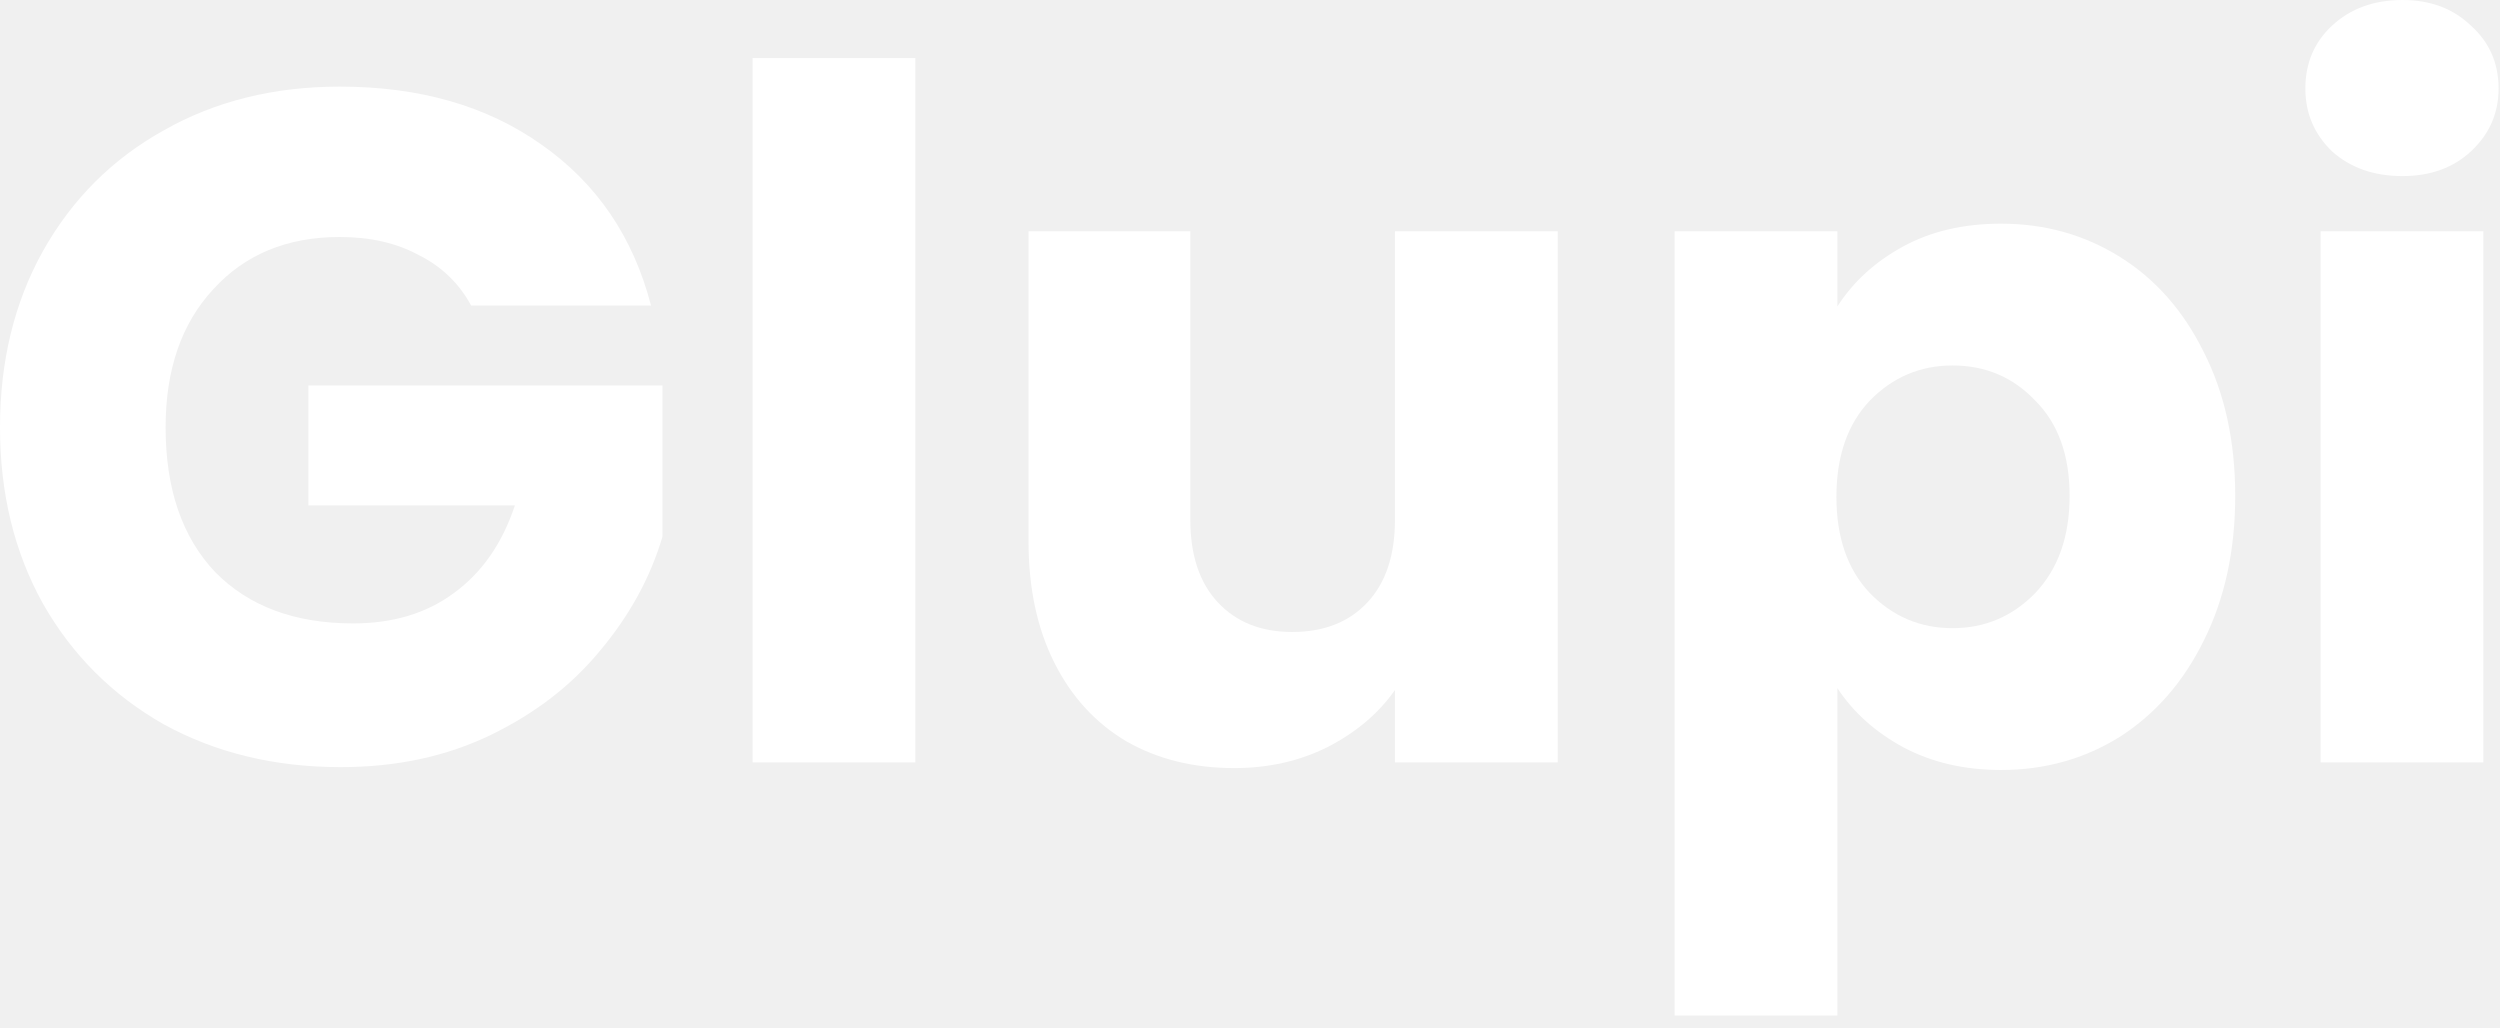
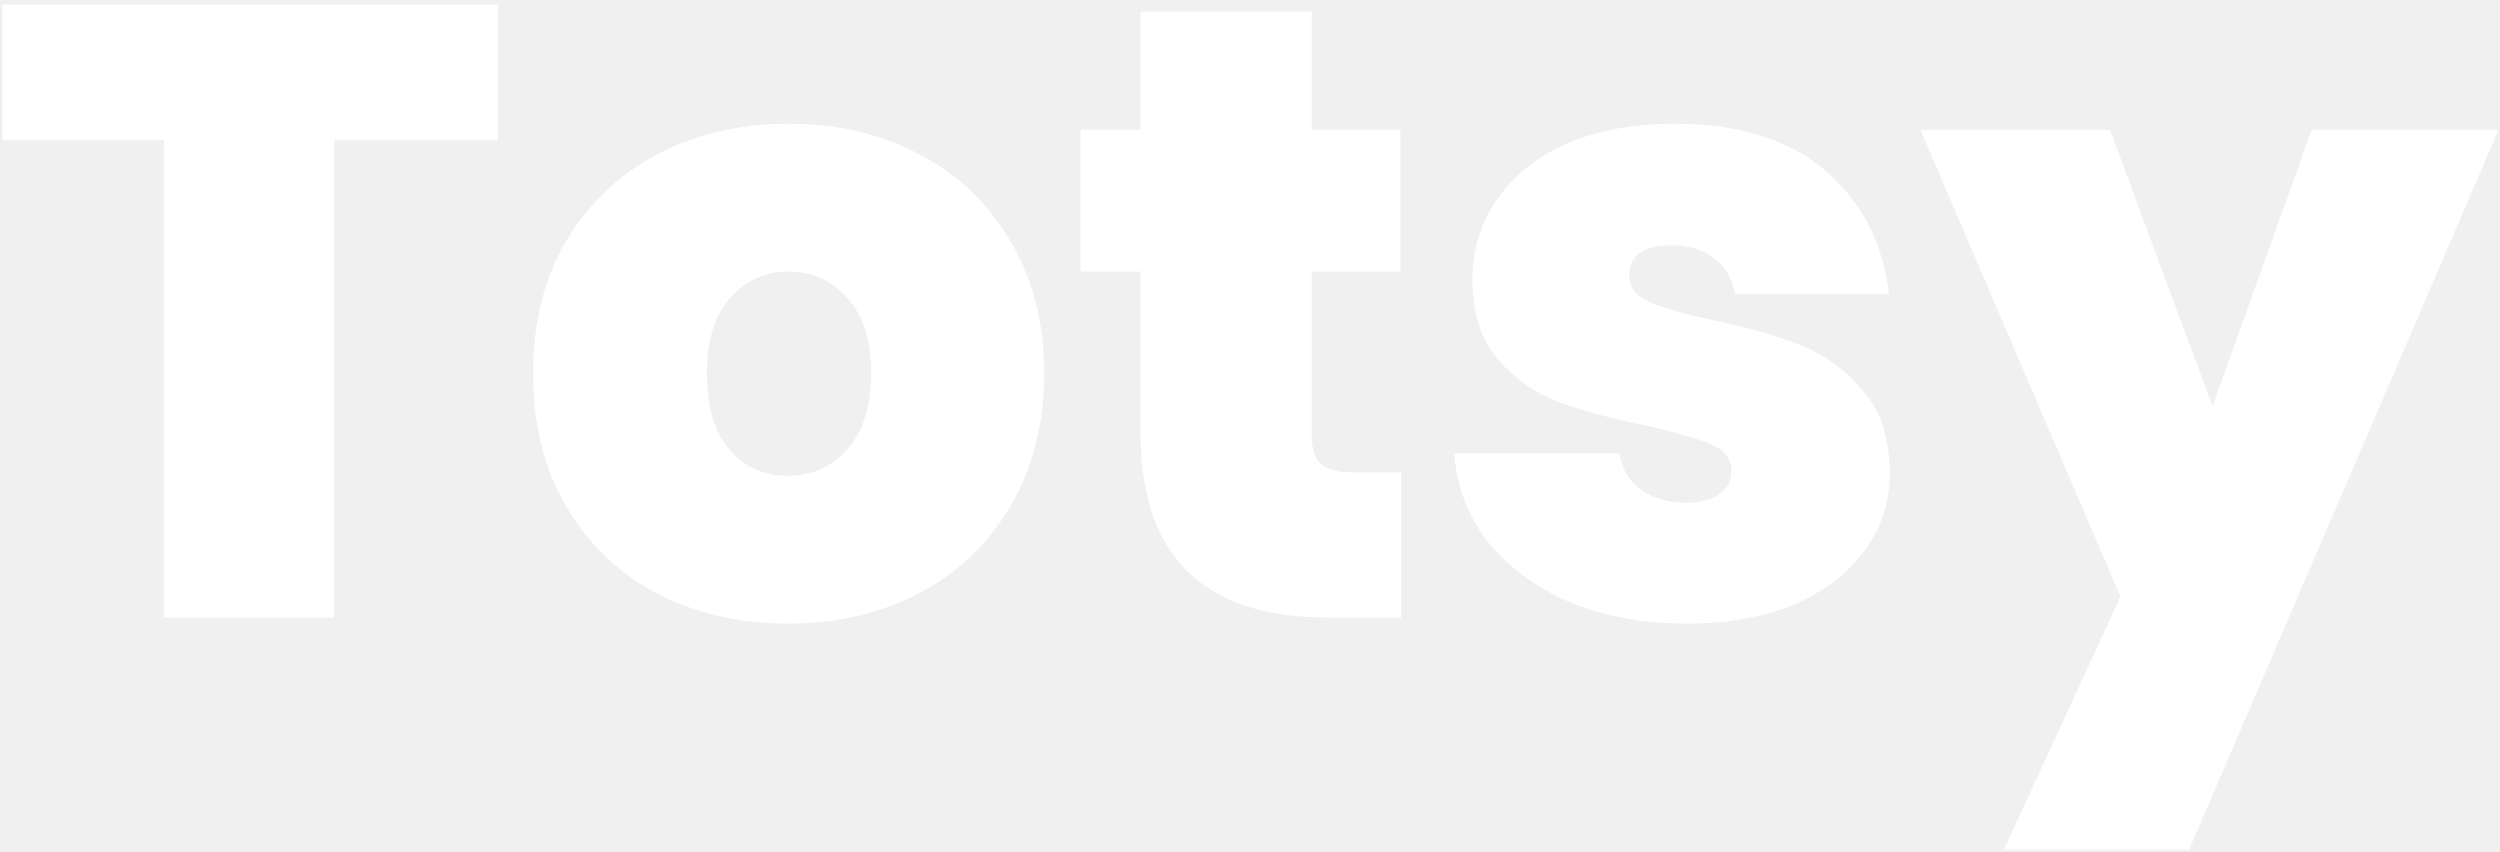
- <svg xmlns="http://www.w3.org/2000/svg" width="197" height="81" viewBox="0 0 197 81" fill="none">
-   <path d="M37.125 24.075C36.175 22.325 34.8 21 33 20.1C31.25 19.15 29.175 18.675 26.775 18.675C22.625 18.675 19.3 20.05 16.8 22.8C14.3 25.5 13.05 29.125 13.05 33.675C13.05 38.525 14.35 42.325 16.95 45.075C19.6 47.775 23.225 49.125 27.825 49.125C30.975 49.125 33.625 48.325 35.775 46.725C37.975 45.125 39.575 42.825 40.575 39.825H24.3V30.375H52.2V42.3C51.25 45.5 49.625 48.475 47.325 51.225C45.075 53.975 42.2 56.2 38.7 57.9C35.2 59.6 31.25 60.45 26.85 60.45C21.65 60.45 17 59.325 12.9 57.075C8.85 54.775 5.675 51.6 3.375 47.55C1.125 43.5 0 38.875 0 33.675C0 28.475 1.125 23.85 3.375 19.8C5.675 15.7 8.85 12.525 12.9 10.275C16.95 7.975 21.575 6.825 26.775 6.825C33.075 6.825 38.375 8.35 42.675 11.4C47.025 14.45 49.9 18.675 51.3 24.075H37.125Z" fill="white" />
-   <path d="M72.129 4.575V60.075H59.304V4.575H72.129Z" fill="white" />
-   <path d="M122.748 18.225V60.075H109.923V54.375C108.623 56.225 106.848 57.725 104.598 58.875C102.398 59.975 99.948 60.525 97.248 60.525C94.048 60.525 91.223 59.825 88.773 58.425C86.323 56.975 84.423 54.9 83.073 52.2C81.723 49.5 81.048 46.325 81.048 42.675V18.225H93.798V40.95C93.798 43.75 94.523 45.925 95.973 47.475C97.423 49.025 99.373 49.8 101.823 49.8C104.323 49.8 106.298 49.025 107.748 47.475C109.198 45.925 109.923 43.75 109.923 40.95V18.225H122.748Z" fill="white" />
-   <path d="M144.785 24.15C146.035 22.2 147.76 20.625 149.96 19.425C152.16 18.225 154.735 17.625 157.685 17.625C161.135 17.625 164.26 18.5 167.06 20.25C169.86 22 172.06 24.5 173.66 27.75C175.31 31 176.135 34.775 176.135 39.075C176.135 43.375 175.31 47.175 173.66 50.475C172.06 53.725 169.86 56.25 167.06 58.05C164.26 59.8 161.135 60.675 157.685 60.675C154.785 60.675 152.21 60.075 149.96 58.875C147.76 57.675 146.035 56.125 144.785 54.225V80.025H131.96V18.225H144.785V24.15ZM163.085 39.075C163.085 35.875 162.185 33.375 160.385 31.575C158.635 29.725 156.46 28.8 153.86 28.8C151.31 28.8 149.135 29.725 147.335 31.575C145.585 33.425 144.71 35.95 144.71 39.15C144.71 42.35 145.585 44.875 147.335 46.725C149.135 48.575 151.31 49.5 153.86 49.5C156.41 49.5 158.585 48.575 160.385 46.725C162.185 44.825 163.085 42.275 163.085 39.075Z" fill="white" />
-   <path d="M189.313 13.875C187.063 13.875 185.213 13.225 183.763 11.925C182.363 10.575 181.663 8.925 181.663 6.975C181.663 4.975 182.363 3.325 183.763 2.025C185.213 0.675 187.063 0 189.313 0C191.513 0 193.313 0.675 194.713 2.025C196.163 3.325 196.888 4.975 196.888 6.975C196.888 8.925 196.163 10.575 194.713 11.925C193.313 13.225 191.513 13.875 189.313 13.875ZM195.688 18.225V60.075H182.863V18.225H195.688Z" fill="white" />
+ <svg xmlns="http://www.w3.org/2000/svg" width="417" height="142" viewBox="0 0 417 142" fill="none">
+   <path d="M83.04 0.775V23.395H55.78V103H27.36V23.395H0.39V0.775H83.04Z" fill="white" />
+   <path d="M131.4 104.015C123.28 104.015 115.982 102.323 109.505 98.94C103.125 95.557 98.098 90.723 94.425 84.44C90.752 78.157 88.915 70.762 88.915 62.255C88.915 53.845 90.752 46.498 94.425 40.215C98.195 33.932 103.27 29.098 109.65 25.715C116.127 22.332 123.425 20.64 131.545 20.64C139.665 20.64 146.915 22.332 153.295 25.715C159.772 29.098 164.847 33.932 168.52 40.215C172.29 46.498 174.175 53.845 174.175 62.255C174.175 70.665 172.29 78.06 168.52 84.44C164.847 90.723 159.772 95.557 153.295 98.94C146.818 102.323 139.52 104.015 131.4 104.015ZM131.4 79.365C135.363 79.365 138.65 77.915 141.26 75.015C143.967 72.018 145.32 67.765 145.32 62.255C145.32 56.745 143.967 52.54 141.26 49.64C138.65 46.74 135.412 45.29 131.545 45.29C127.678 45.29 124.44 46.74 121.83 49.64C119.22 52.54 117.915 56.745 117.915 62.255C117.915 67.862 119.172 72.115 121.685 75.015C124.198 77.915 127.437 79.365 131.4 79.365Z" fill="white" />
+   <path d="M233.733 78.785V103H221.408C200.624 103 190.233 92.705 190.233 72.115V45.29H180.228V21.655H190.233V1.935H218.798V21.655H233.588V45.29H218.798V72.55C218.798 74.773 219.281 76.368 220.248 77.335C221.311 78.302 223.051 78.785 225.468 78.785H233.733Z" fill="white" />
+   <path d="M281.423 104.015C274.076 104.015 267.503 102.807 261.703 100.39C255.999 97.877 251.456 94.493 248.073 90.24C244.786 85.89 242.949 81.008 242.563 75.595H270.113C270.499 78.205 271.708 80.235 273.738 81.685C275.768 83.135 278.281 83.86 281.278 83.86C283.598 83.86 285.434 83.377 286.788 82.41C288.141 81.443 288.818 80.187 288.818 78.64C288.818 76.61 287.706 75.112 285.483 74.145C283.259 73.178 279.586 72.115 274.463 70.955C268.663 69.795 263.829 68.49 259.963 67.04C256.096 65.59 252.713 63.222 249.813 59.935C247.009 56.648 245.608 52.202 245.608 46.595C245.608 41.762 246.913 37.412 249.523 33.545C252.133 29.582 255.951 26.44 260.978 24.12C266.101 21.8 272.239 20.64 279.393 20.64C290.026 20.64 298.388 23.25 304.478 28.47C310.568 33.69 314.096 40.553 315.063 49.06H289.398C288.914 46.45 287.754 44.468 285.918 43.115C284.178 41.665 281.809 40.94 278.813 40.94C276.493 40.94 274.704 41.375 273.448 42.245C272.288 43.115 271.708 44.323 271.708 45.87C271.708 47.803 272.819 49.302 275.043 50.365C277.266 51.332 280.843 52.347 285.773 53.41C291.669 54.667 296.551 56.068 300.418 57.615C304.381 59.162 307.813 61.675 310.713 65.155C313.709 68.538 315.208 73.178 315.208 79.075C315.208 83.812 313.806 88.065 311.003 91.835C308.296 95.605 304.381 98.602 299.258 100.825C294.231 102.952 288.286 104.015 281.423 104.015Z" fill="white" />
+   <path d="M416.76 21.655L365.14 141.715H334.255L353.685 99.52L320.335 21.655H351.945L369.055 67.765L385.585 21.655H416.76Z" fill="white" />
</svg>
